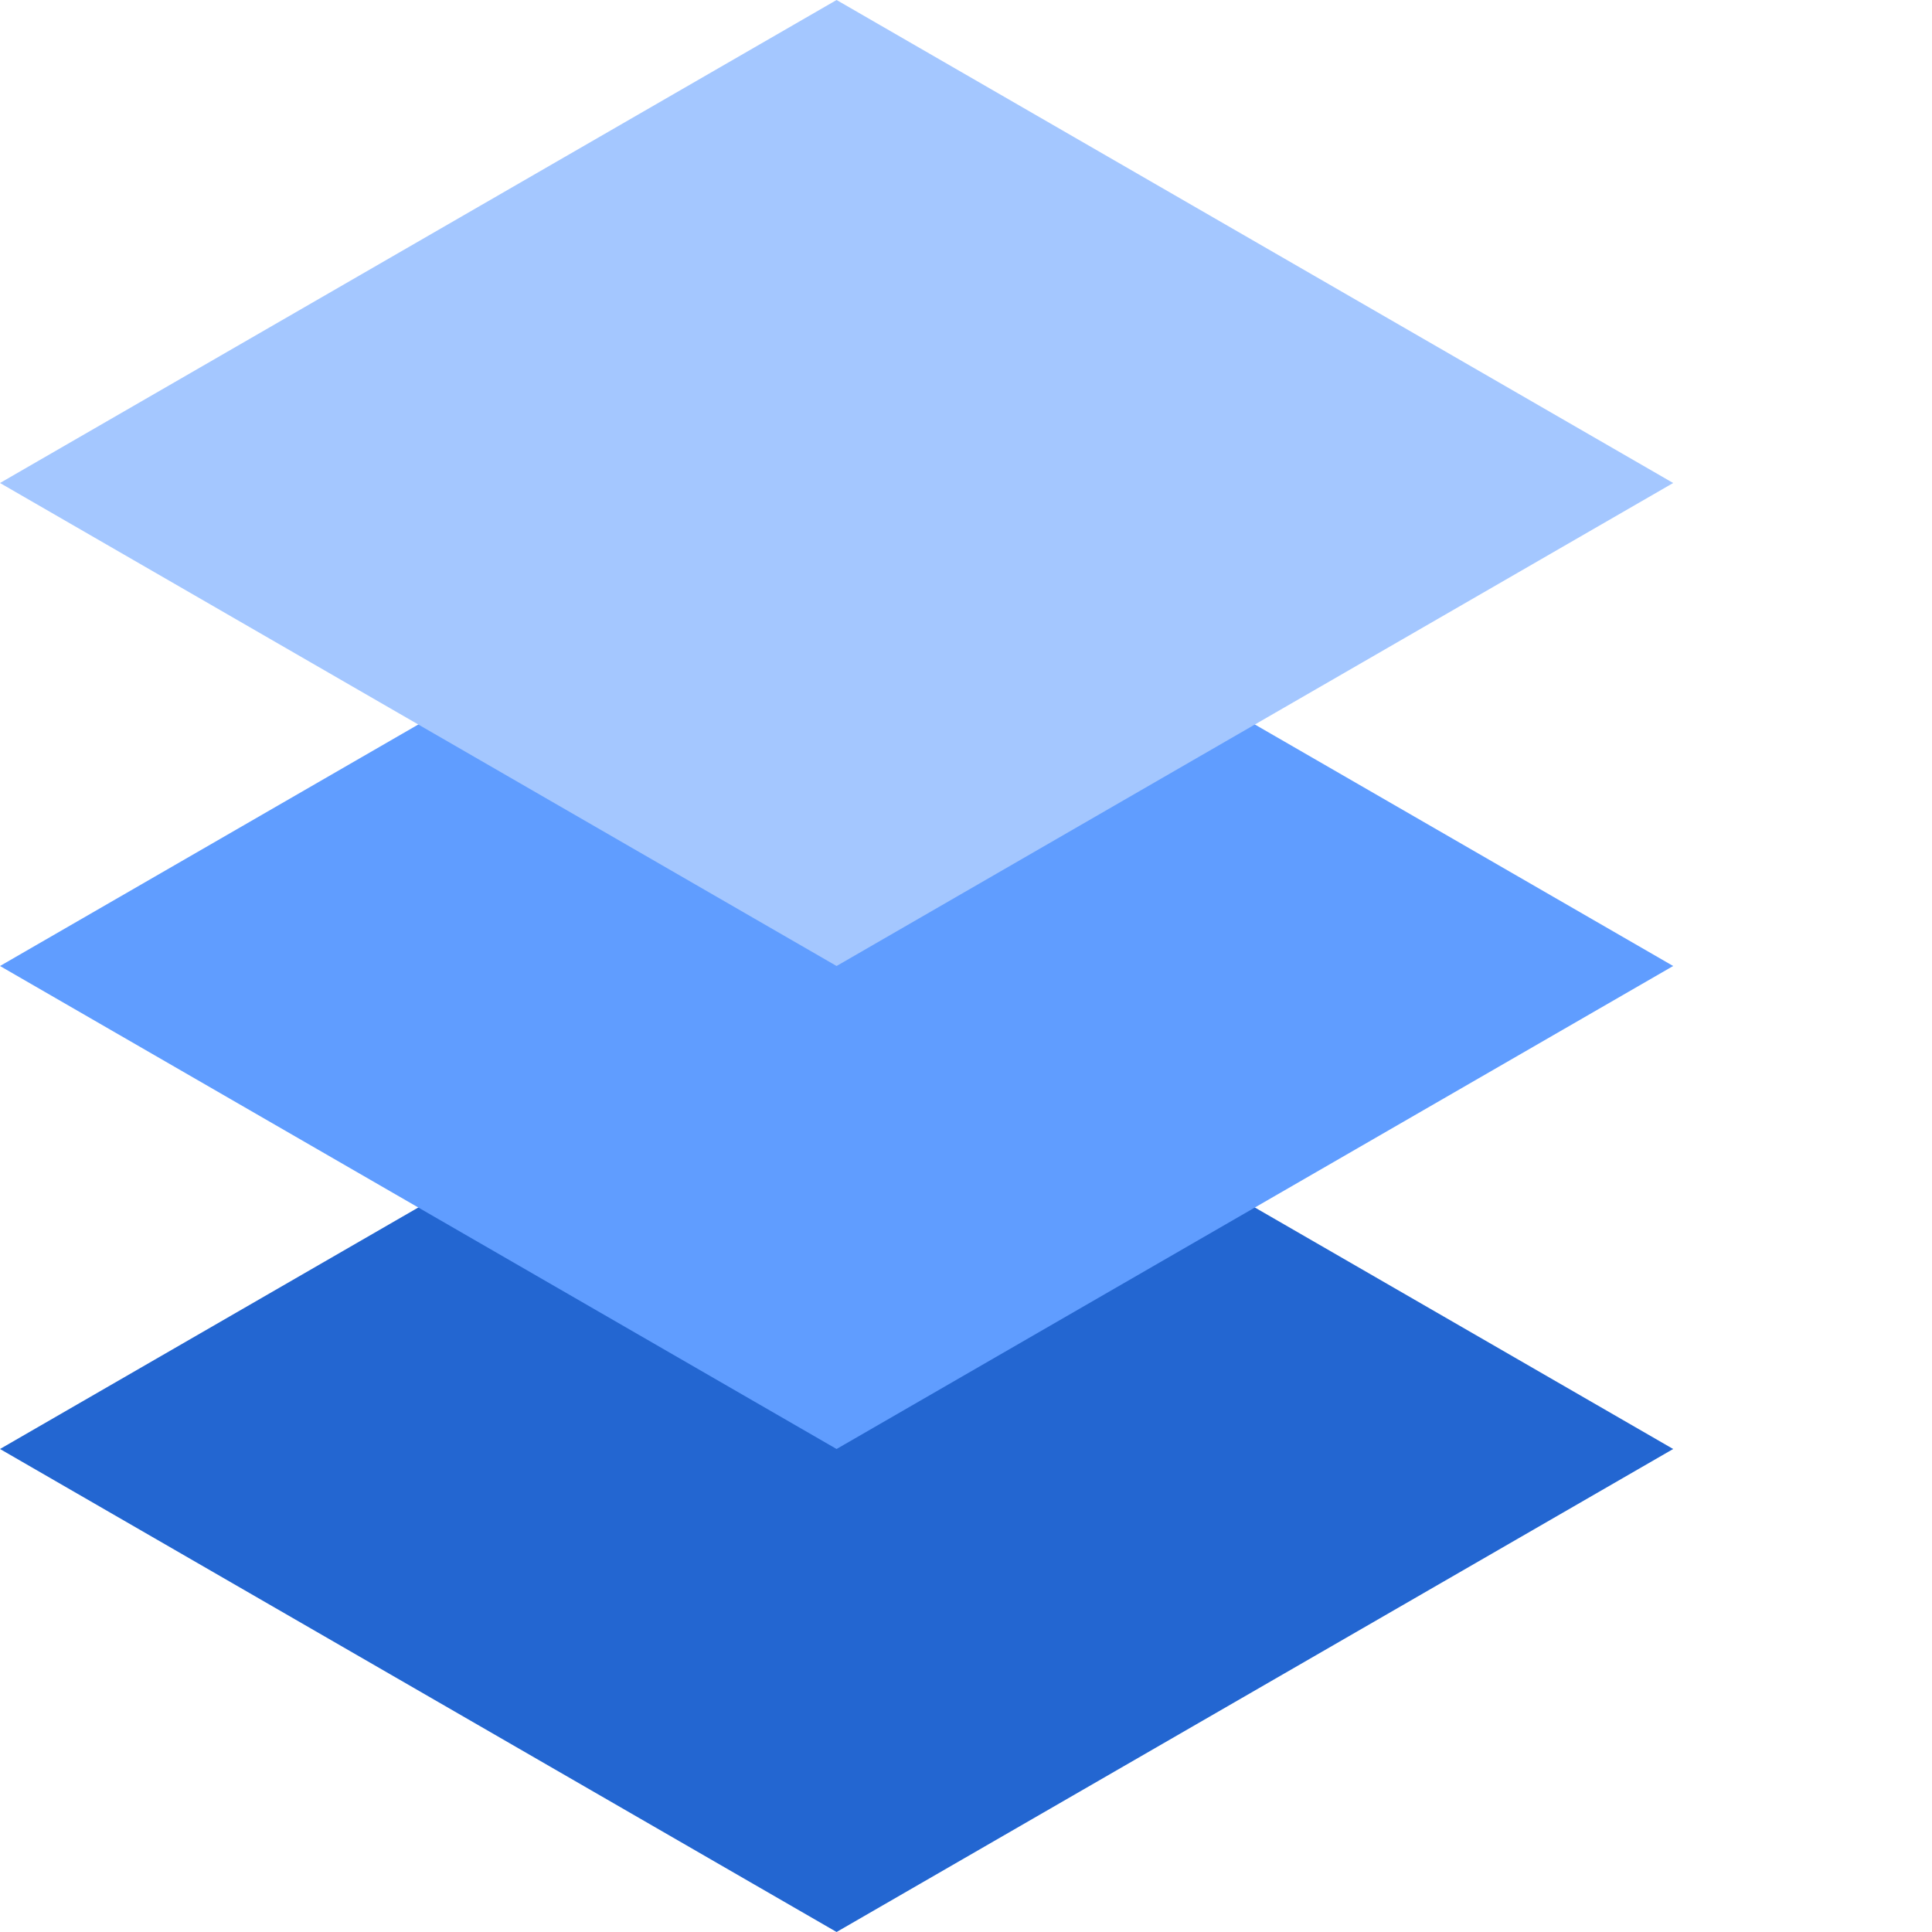
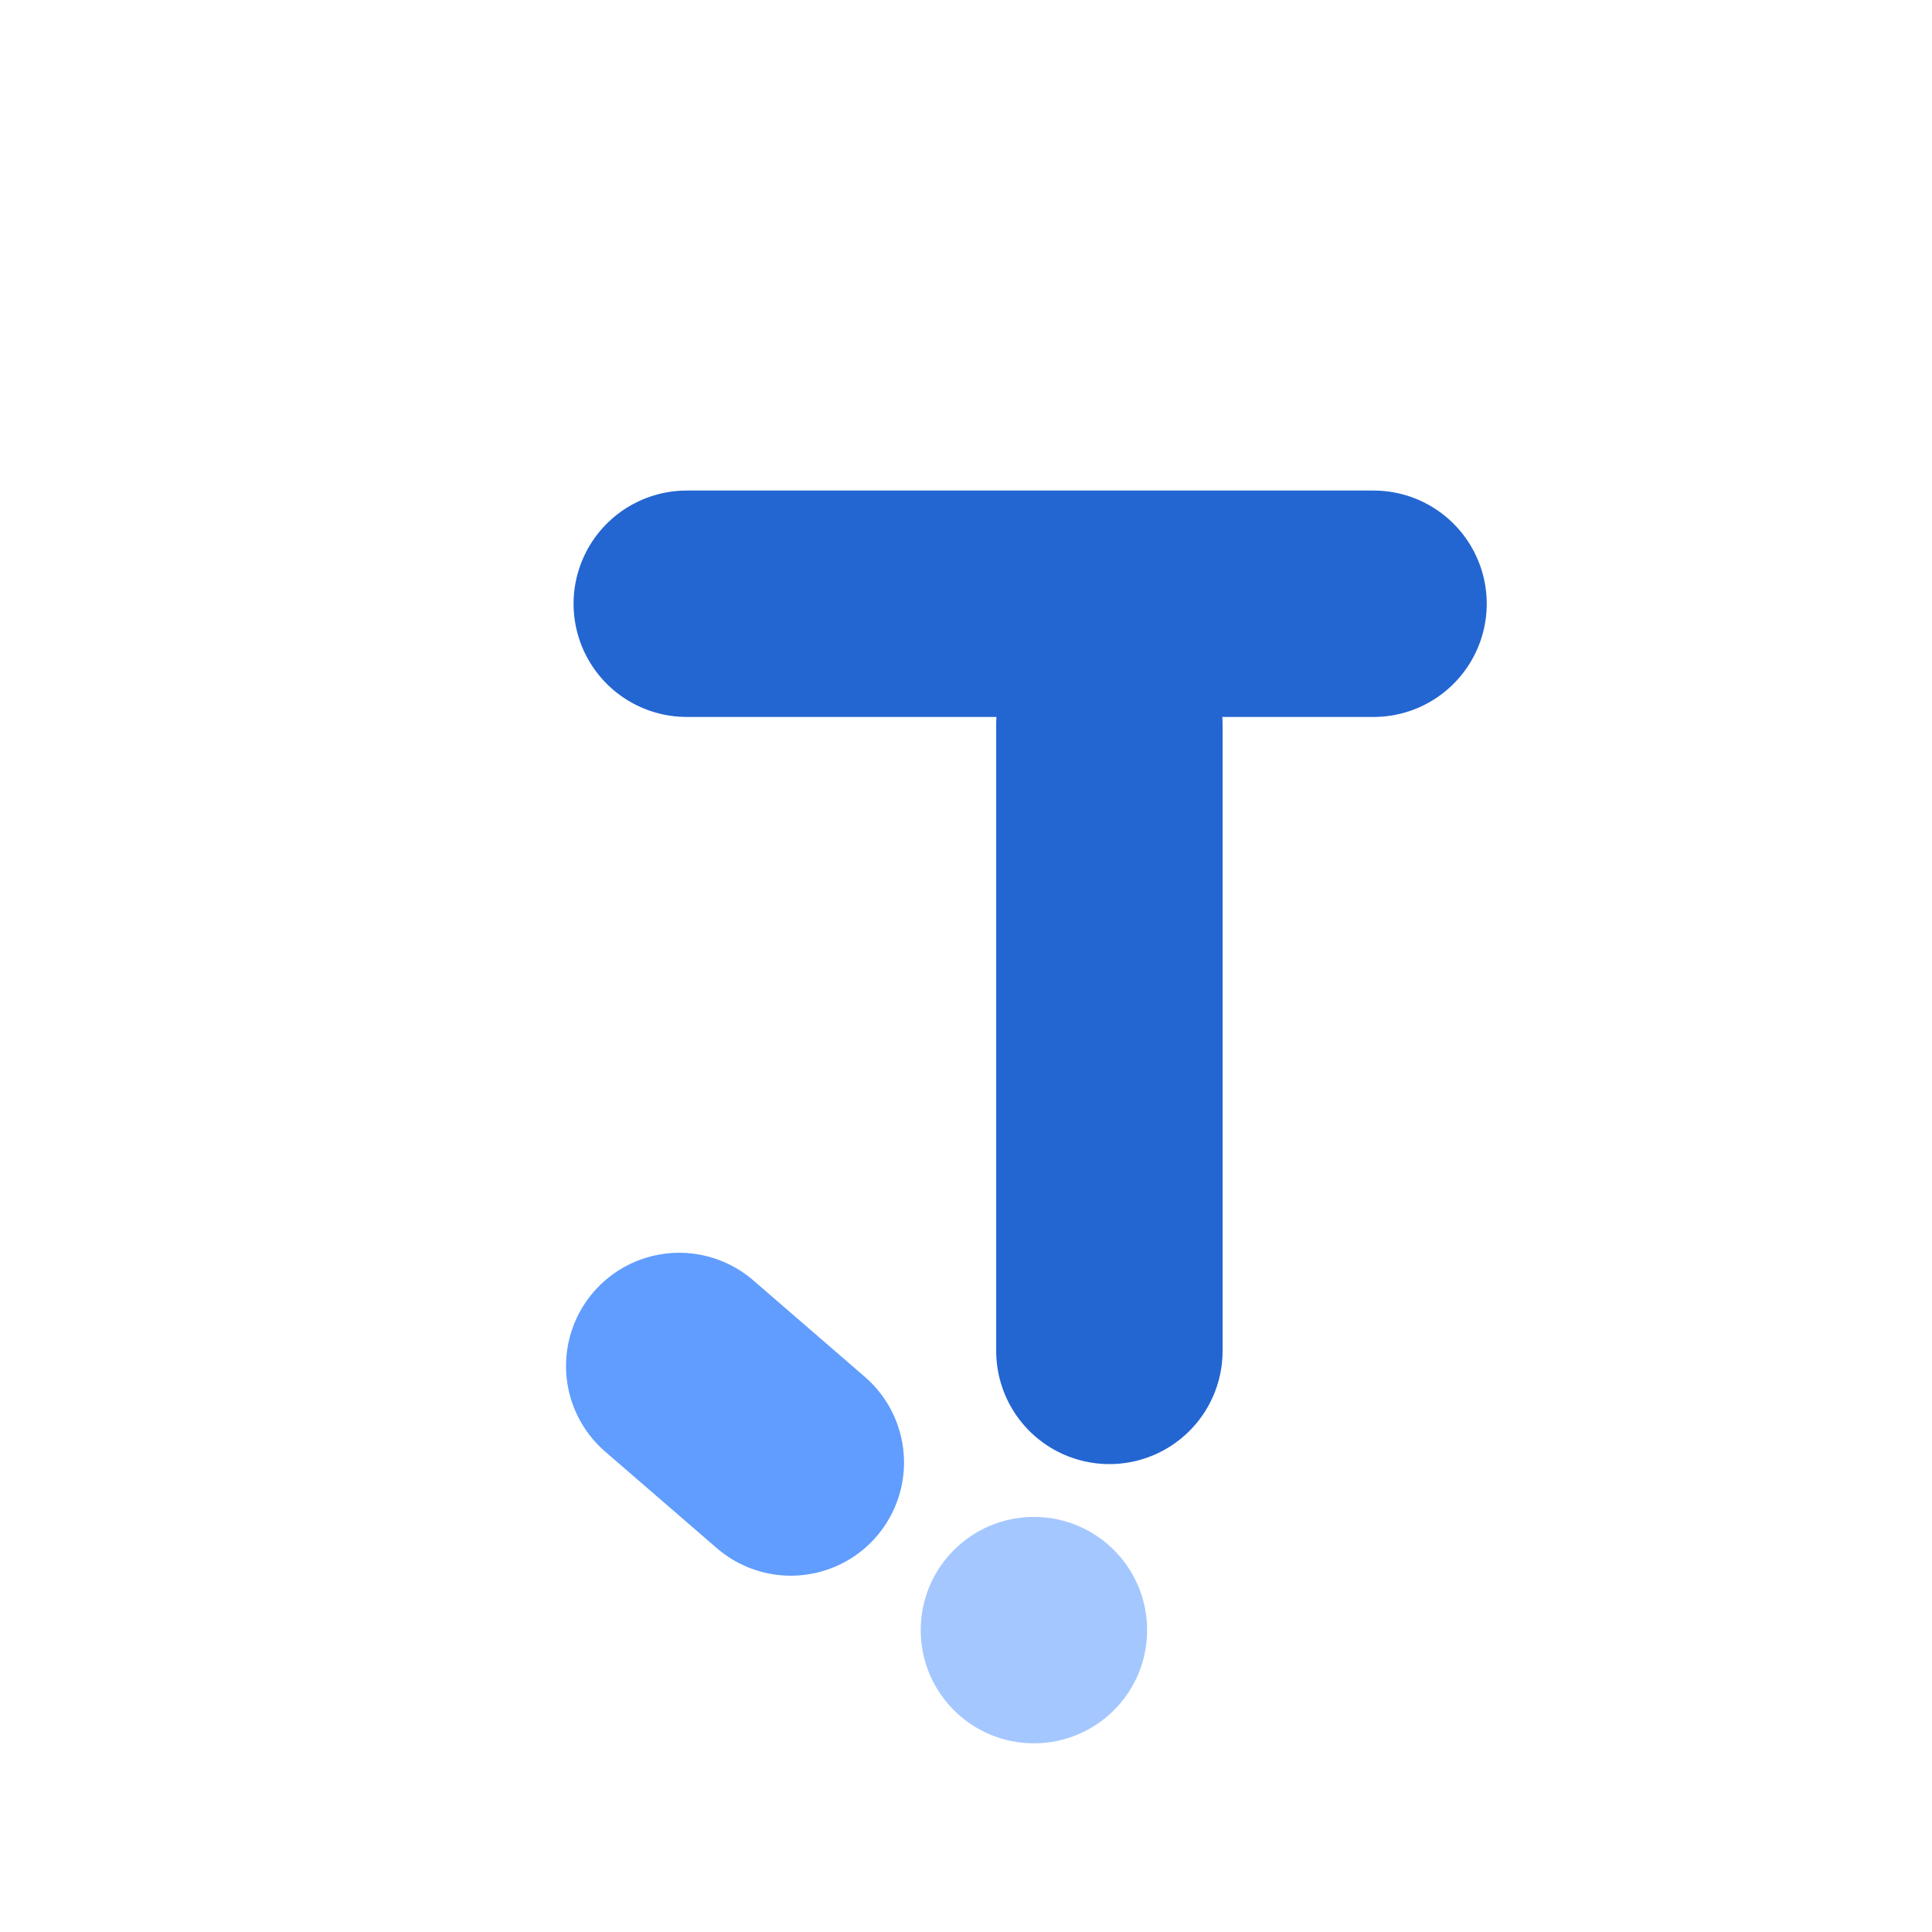
- <svg xmlns="http://www.w3.org/2000/svg" version="1.1" width="256" height="256" viewbox="0 0 949 256">
-   <path fill="#2366d1" d="M110.851 128L221.703 192L110.851 256L0 192Z" />
-   <path fill="#609dff" d="M110.851 64L221.703 128L110.851 192L0 128Z" />
-   <path fill="#a4c7ff" d="M110.851 0L221.703 64L110.851 128L0 64Z" />
+ <svg xmlns="http://www.w3.org/2000/svg" width="256" height="256" viewBox="0 0 256 256" fill="none">
+   <line x1="182" y1="80" x2="91" y2="80" stroke="#2366D1" stroke-width="30" stroke-linecap="round" />
+   <line x1="147" y1="96" x2="147" y2="179" stroke="#2366D1" stroke-width="30" stroke-linecap="round" />
+   <path d="M104.787 193.787L90 181" stroke="#609DFF" stroke-width="30" stroke-linecap="round" stroke-linejoin="round" />
+   <circle cx="137" cy="216" r="15" fill="#A4C7FF" />
</svg>
